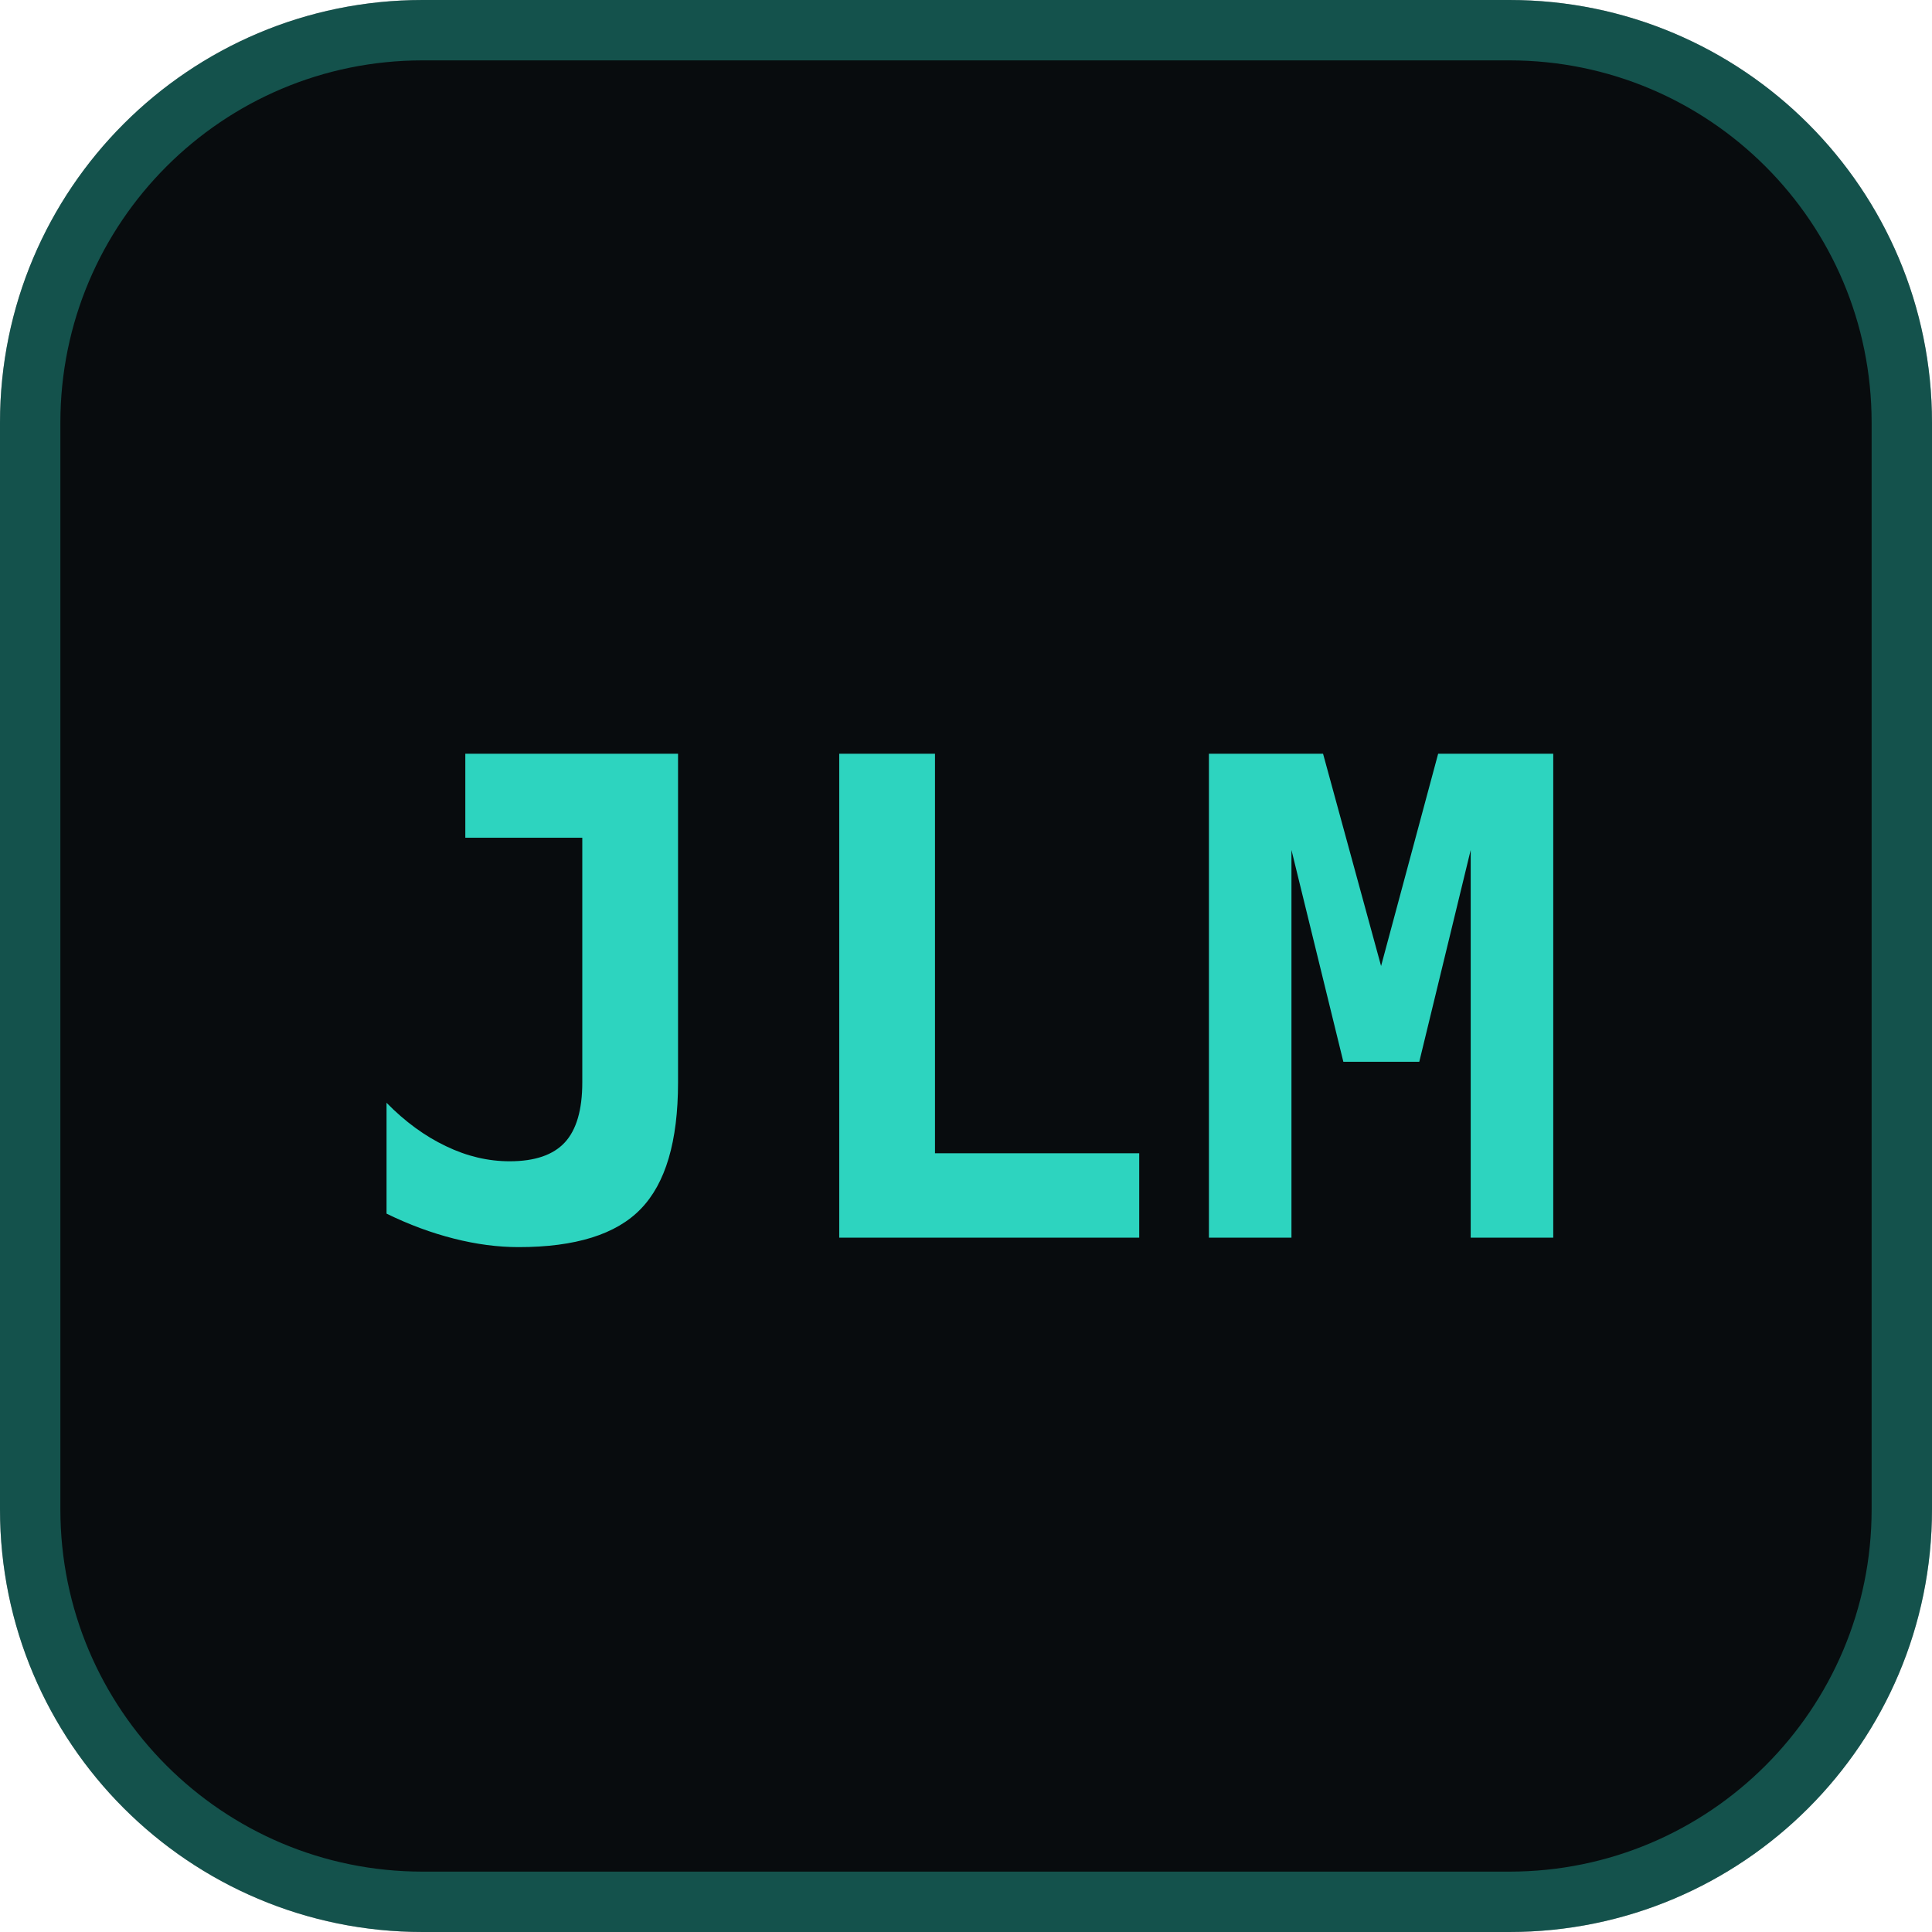
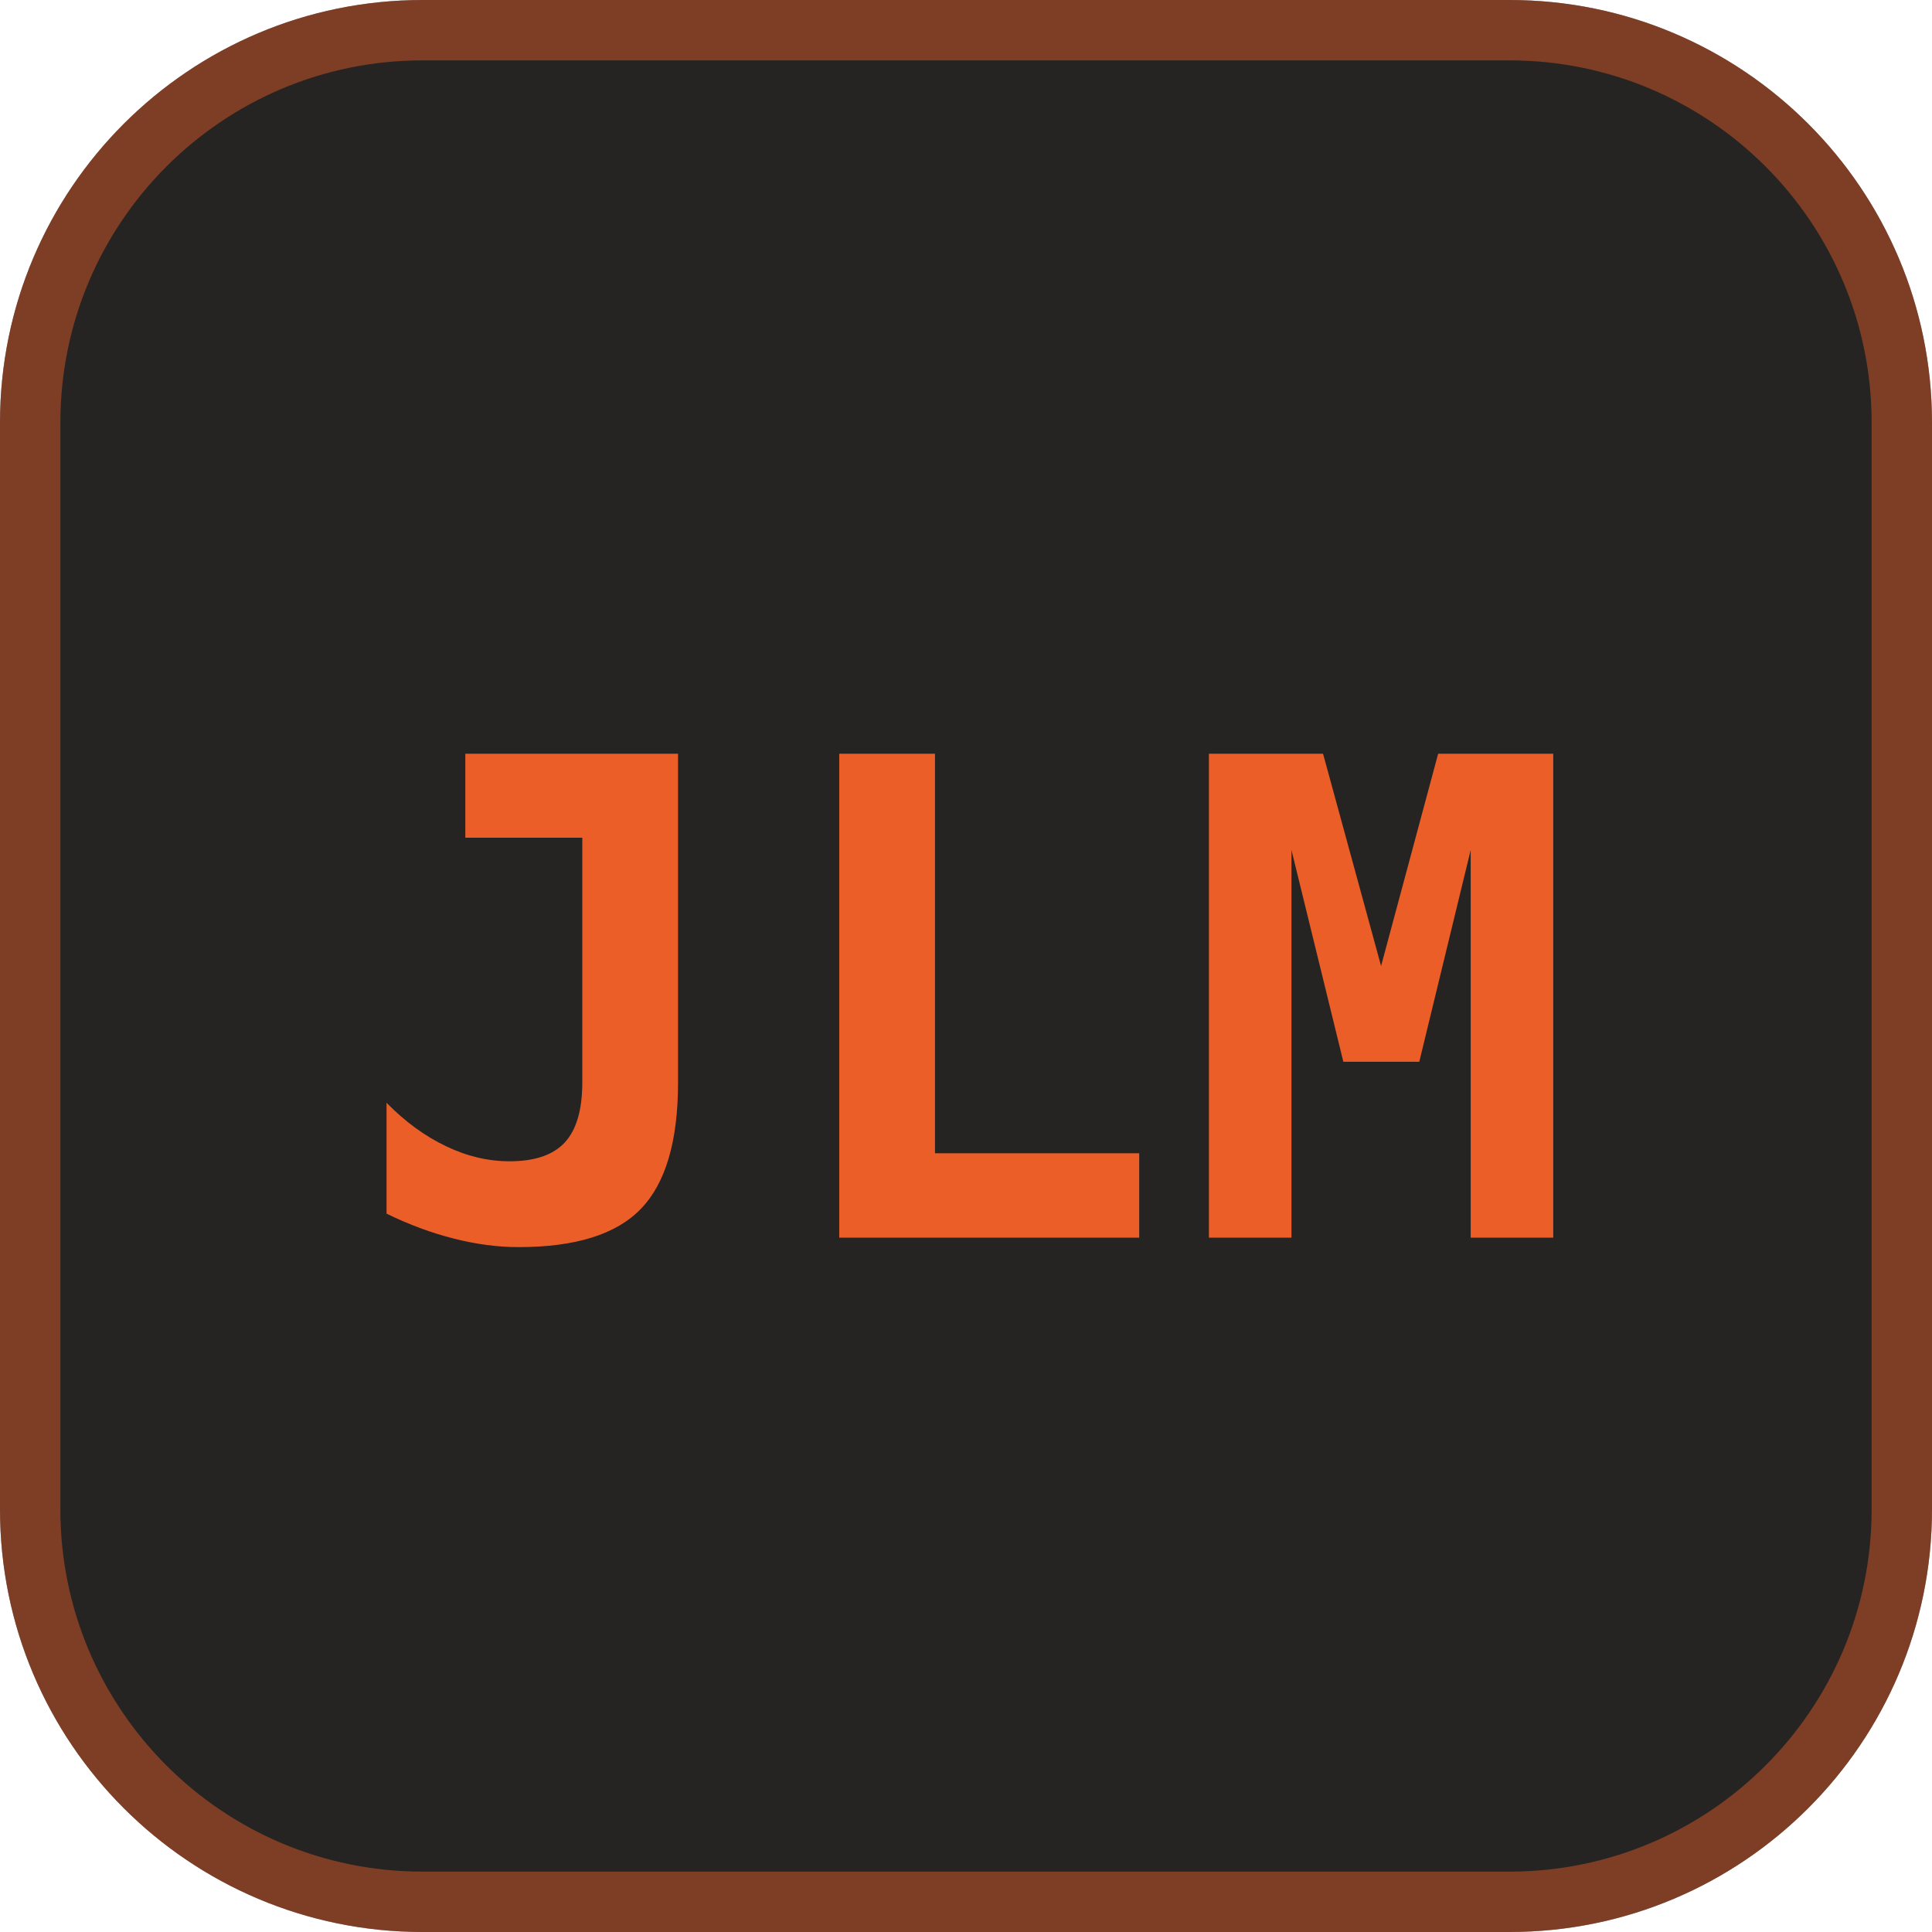
<svg xmlns="http://www.w3.org/2000/svg" viewBox="0 0 64 64" width="64" height="64" role="img" aria-label="Jessica Lindsey Miranda">
-   <rect width="64" height="64" rx="14" fill="#080c0e" />
-   <rect x="1" y="1" width="62" height="62" rx="13" fill="none" stroke="#2dd4bf" stroke-opacity="0.35" stroke-width="2" />
-   <text x="32" y="41" text-anchor="middle" font-family="ui-monospace, SFMono-Regular, Menlo, monospace" font-size="22" font-weight="600" letter-spacing="0.5" fill="#2dd4bf">
+   <rect width="64" height="64" rx="14" fill="#252422" />
+   <rect x="1" y="1" width="62" height="62" rx="13" fill="none" stroke="#eb5e28" stroke-opacity="0.45" stroke-width="2" />
+   <text x="32" y="41" text-anchor="middle" font-family="ui-monospace, SFMono-Regular, Menlo, monospace" font-size="22" font-weight="600" letter-spacing="0.5" fill="#eb5e28">
    JLM
  </text>
</svg>
